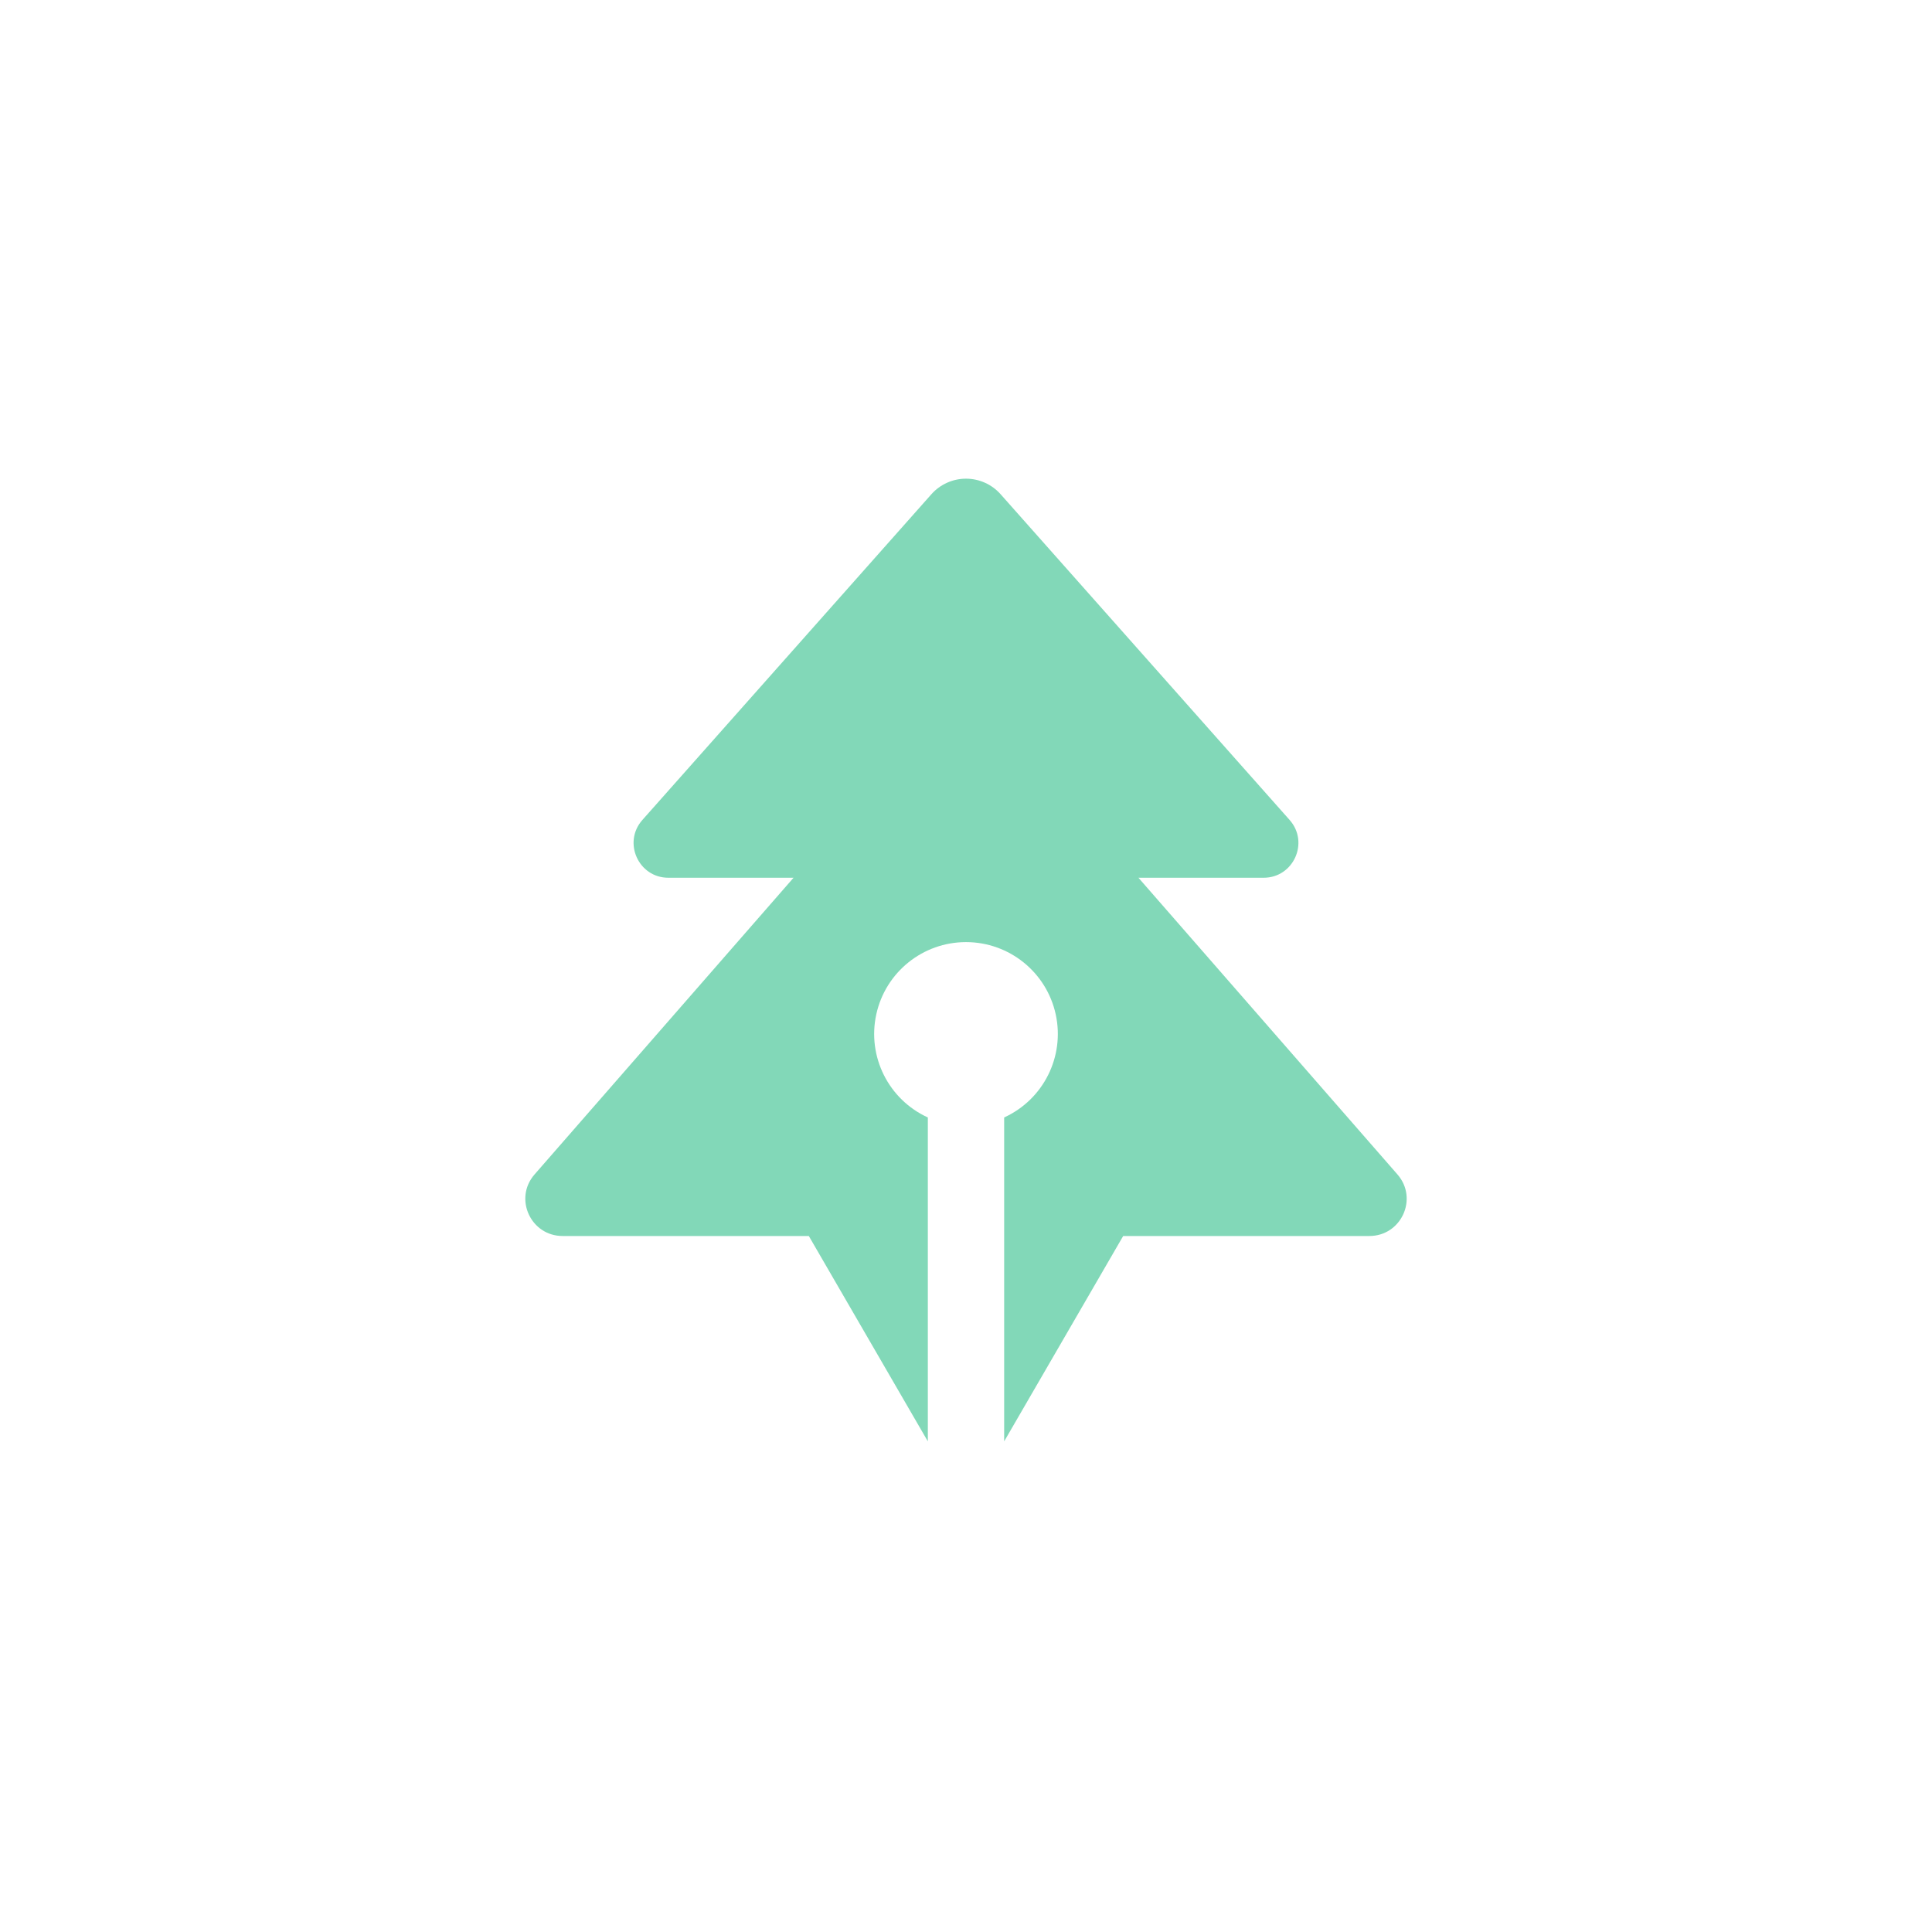
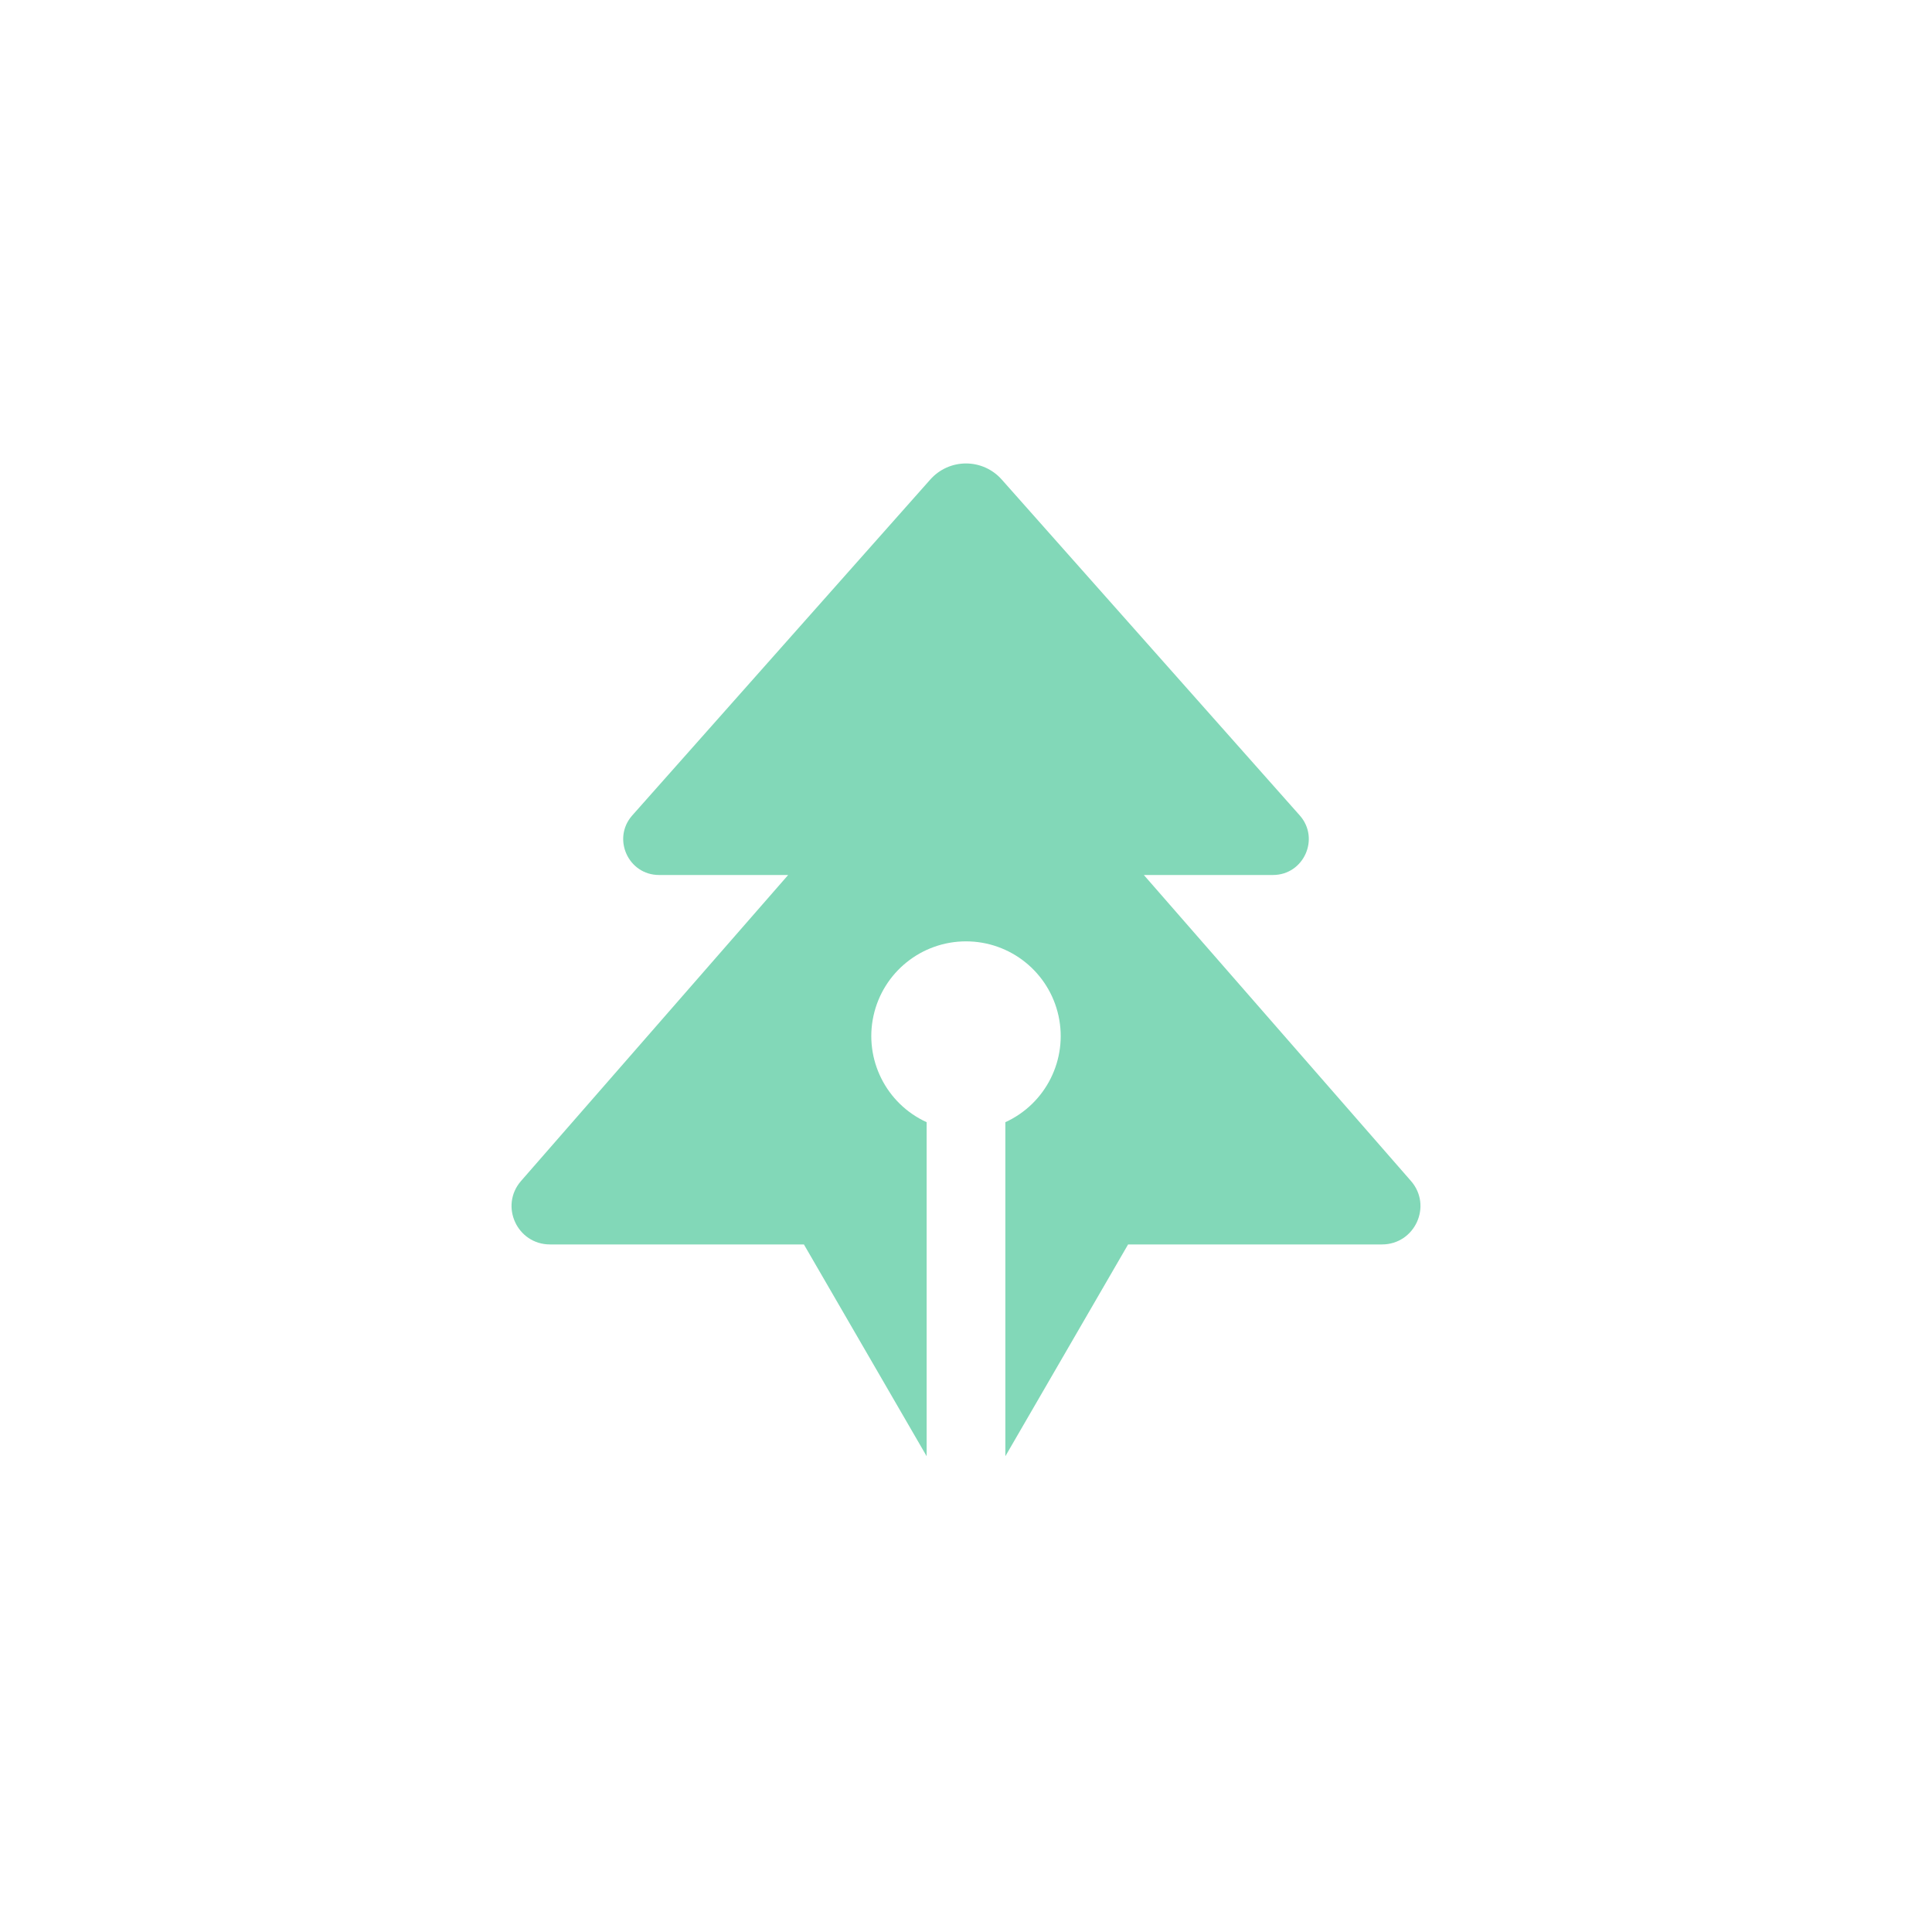
<svg xmlns="http://www.w3.org/2000/svg" width="432" height="432" viewBox="0 0 432 432">
-   <g transform="translate(88 88) scale(5.333333)">
-     <path fill="#82d8b8" d="M22.55 4.22a1.94 1.94 0 0 1 2.9 0l12.12 13.66c.83.94.16 2.42-1.09 2.42h-5.25l10.86 12.44c.88 1.01.16 2.58-1.18 2.58H30.59l-4.99 8.61V30.35a3.85 3.85 0 1 0-3.2 0v13.58l-4.99-8.61H7.09c-1.34 0-2.06-1.57-1.18-2.58L16.77 20.3h-5.25c-1.25 0-1.92-1.48-1.09-2.42Z" />
-   </g>
+   <path transform="translate(84 84) scale(5.5)" fill="#82d8b8" d="M22.55 4.22a1.94 1.94 0 0 1 2.9 0l12.12 13.66c.83.94.16 2.42-1.09 2.42h-5.25l10.86 12.44c.88 1.01.16 2.58-1.18 2.58H30.59l-4.99 8.61V30.35a3.85 3.85 0 1 0-3.2 0v13.58l-4.99-8.61H7.09c-1.34 0-2.06-1.57-1.18-2.58L16.77 20.3h-5.25c-1.25 0-1.92-1.48-1.09-2.42Z" />
</svg>
